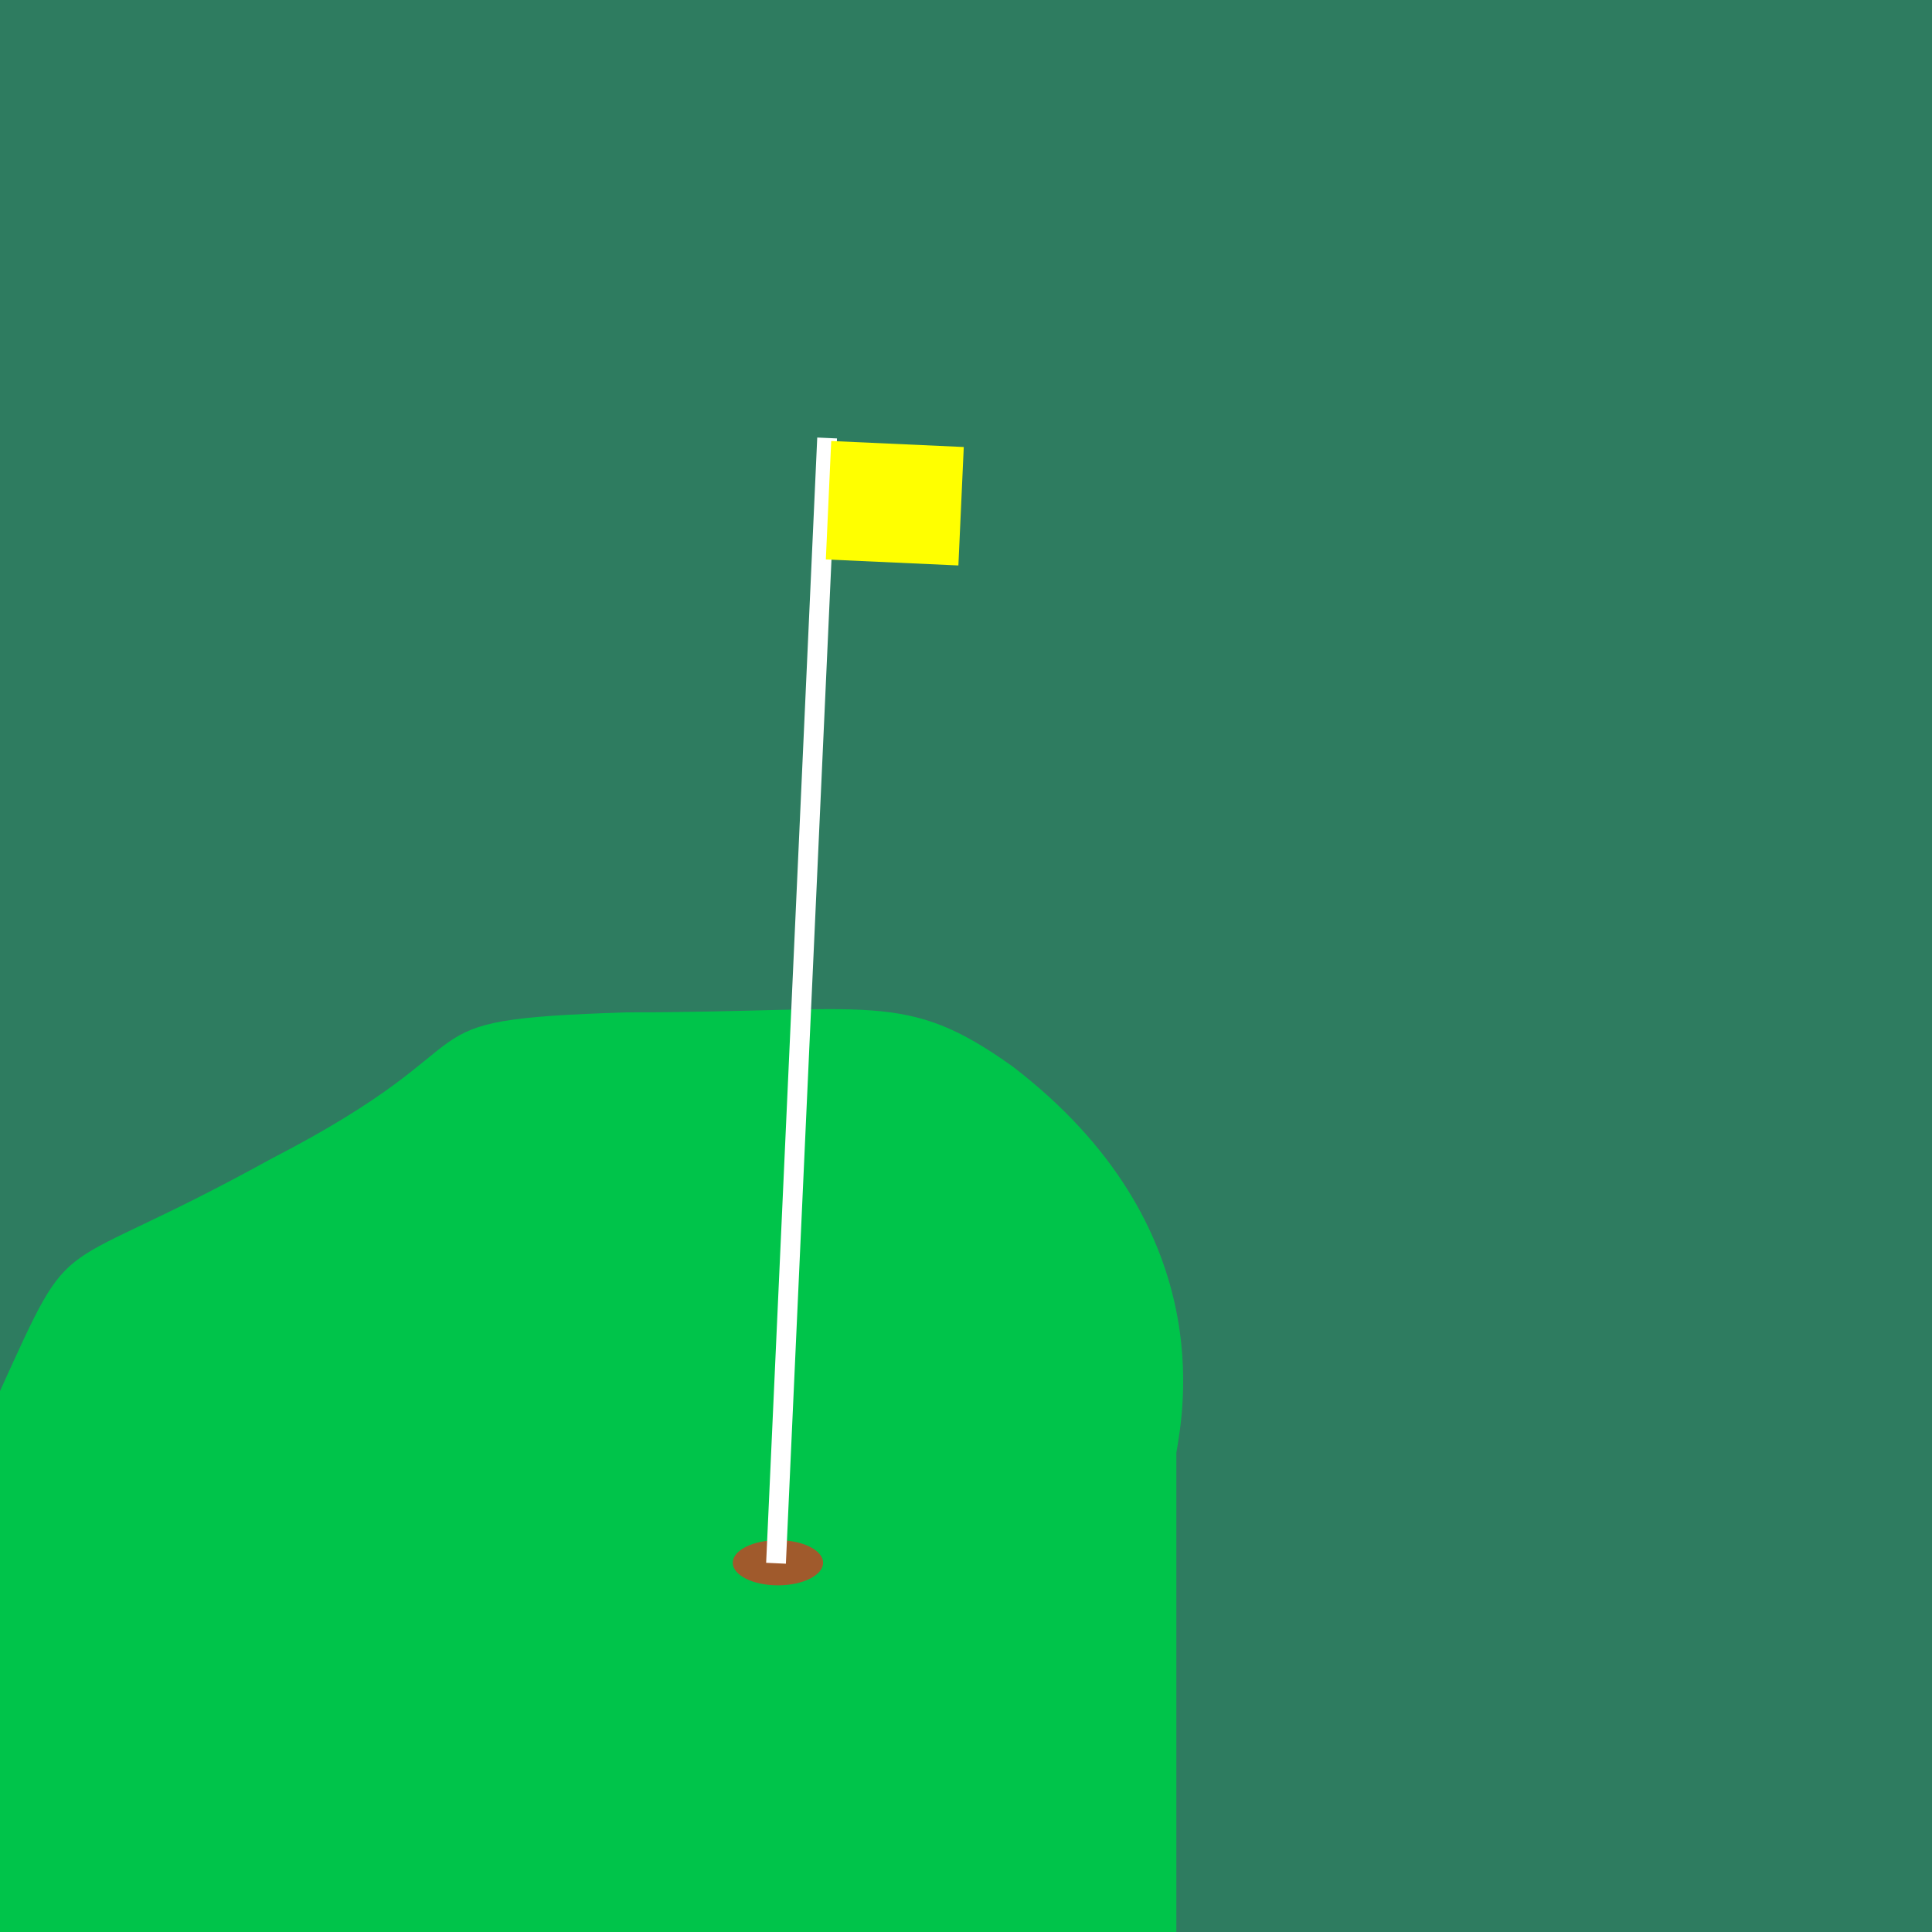
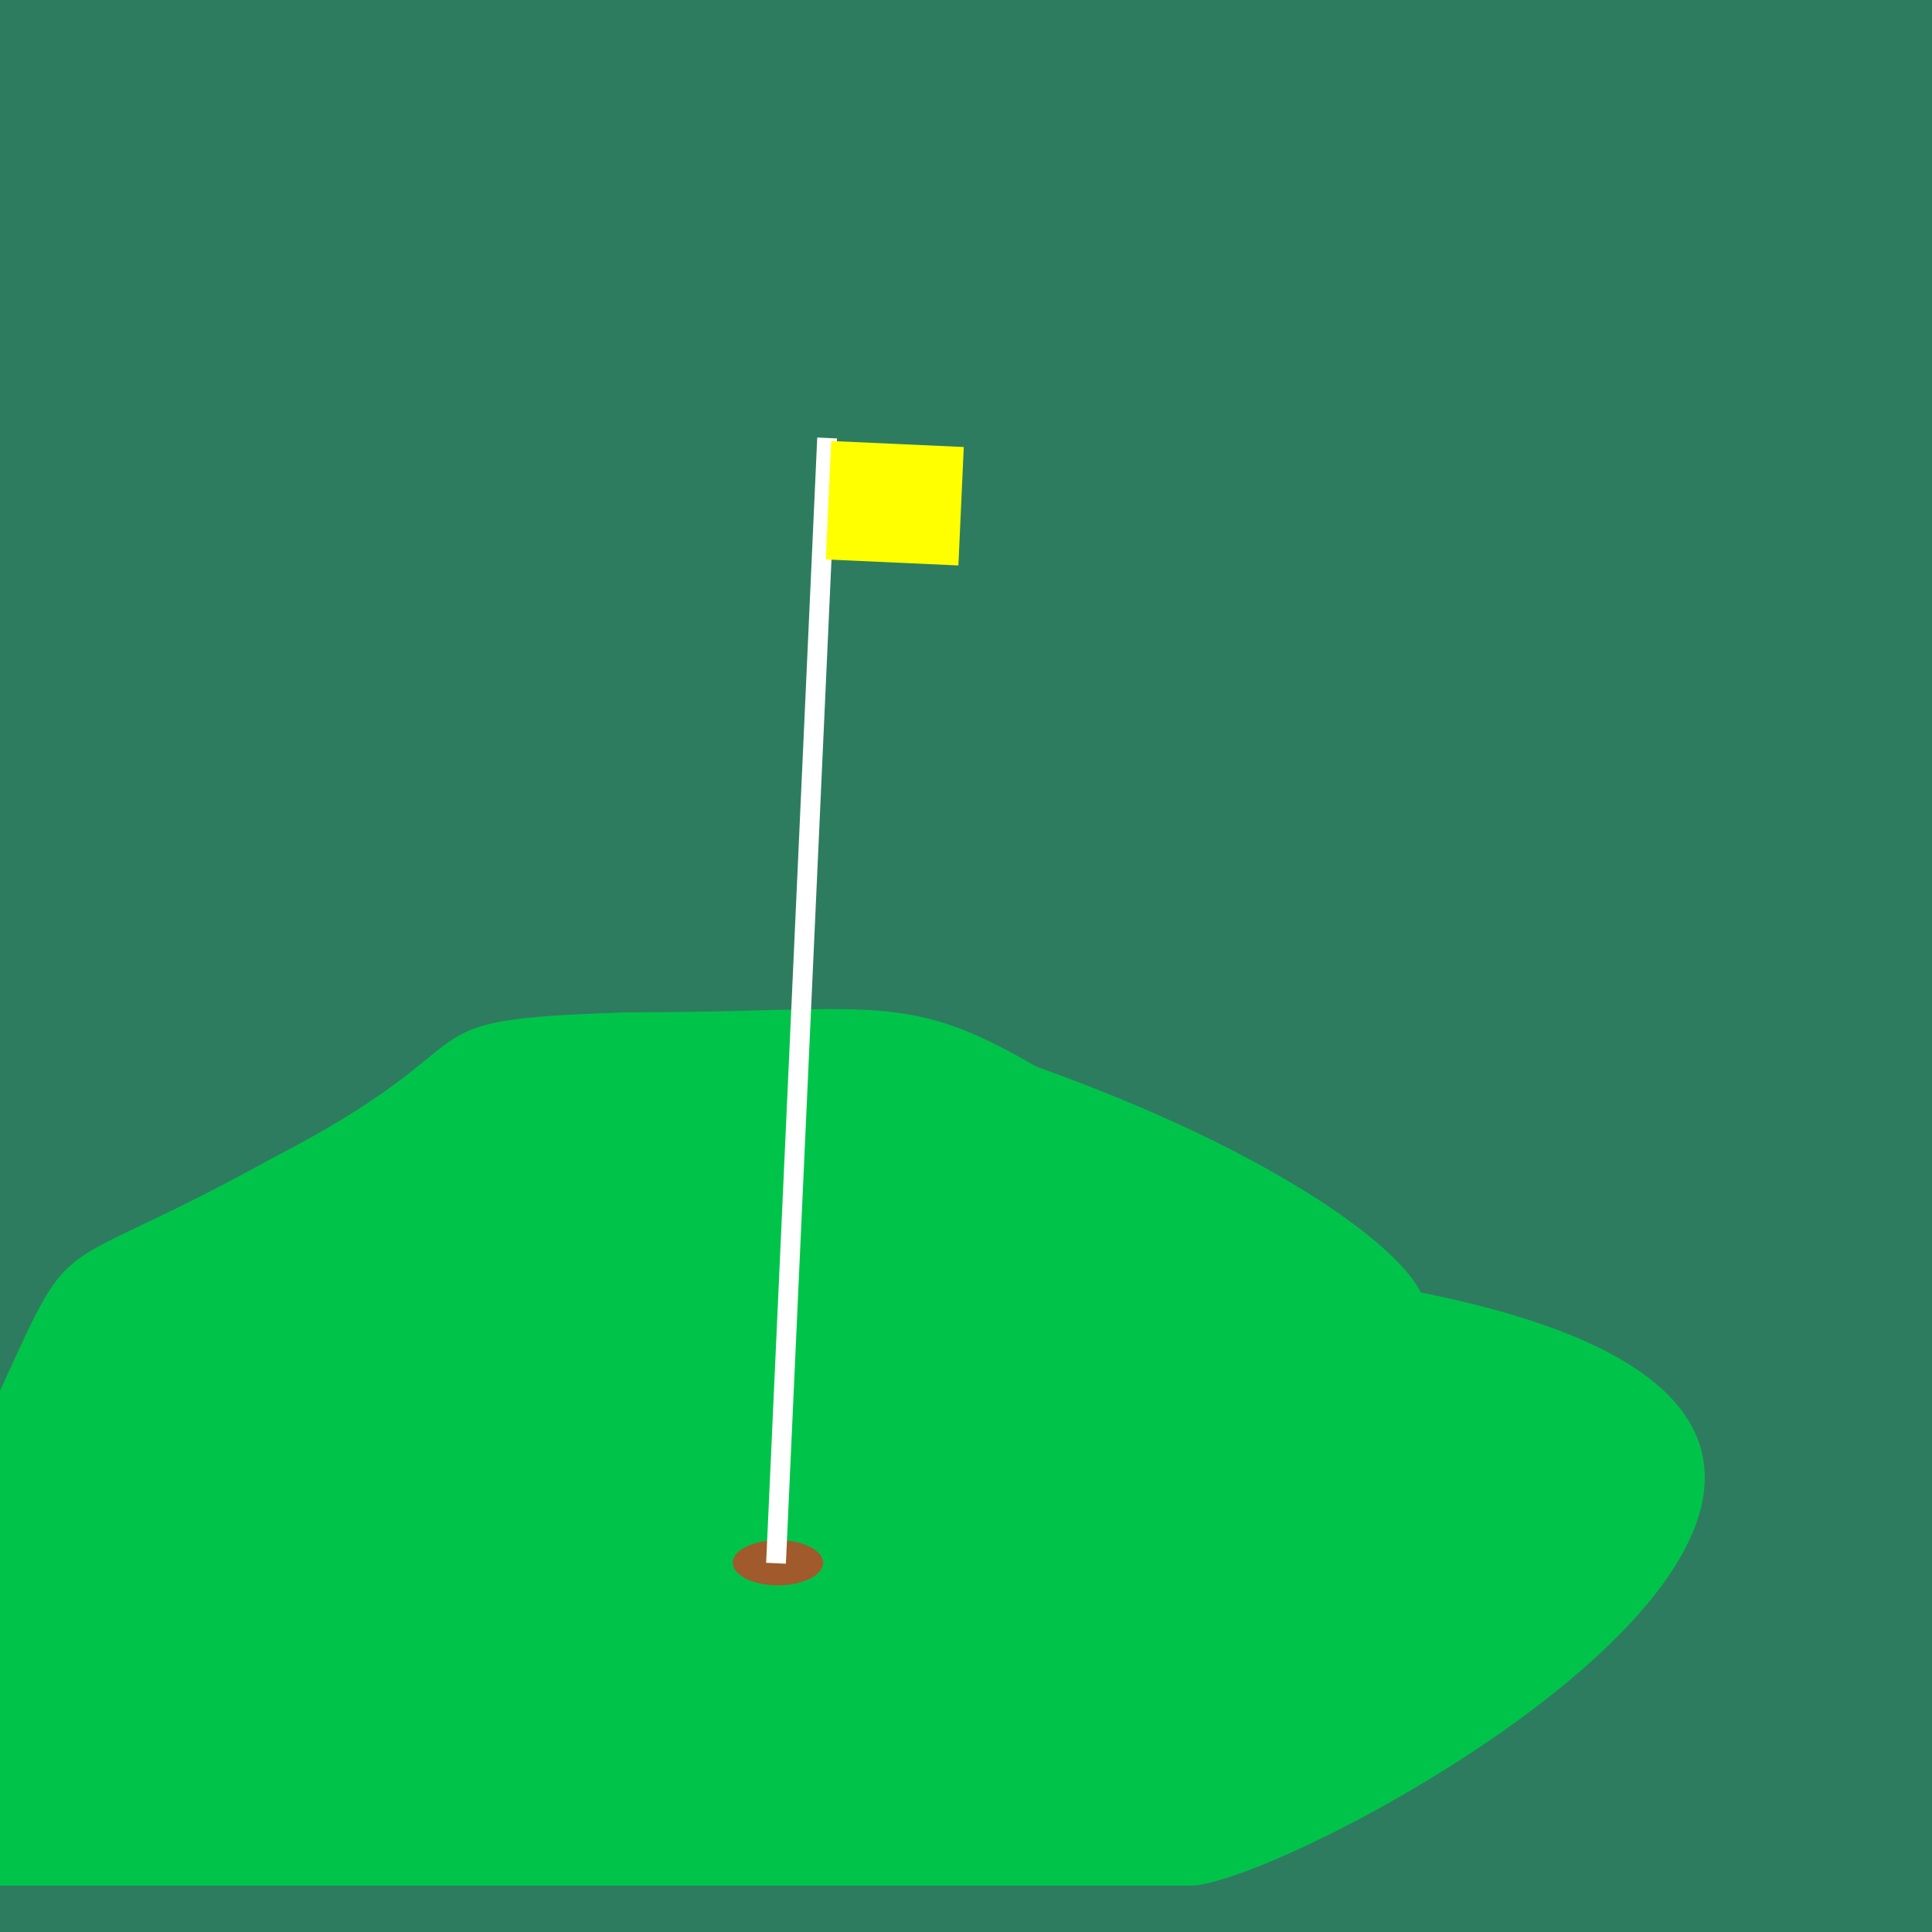
<svg width="250" height="250">
  <rect style="fill:#2e7c60;stroke-width:0.3" id="rect1" width="250" height="250" x="0" y="0" />
-   <path style="fill:#00c44a;stroke-width:0.3;" d="m 0,180 c 10,-22.0 6.0,-14.0 35,-30.0 31.0,-16.0 15.0,-18.0 46.03,-19.0 32.0,-0.0 36.0,-3.0 50.0,7 27.0,20.7 22.0,45 21.188,50 -0.0,10.0 0,81.0 0,80.734 l -150.0,0.0 -32,0.0 -1,-52 z" id="green" />
+   <path style="fill:#00c44a;stroke-width:0.3;" d="m 0,180 c 10,-22.0 6.0,-14.0 35,-30.0 31.0,-16.0 15.0,-18.0 46.03,-19.0 32.0,-0.0 36.0,-3.0 53.0,7 59.0,21.0 69.0,49 15.0,25 150.0,10.0 20,81.0 5,81 l -150.0,0.0 -32,0.0 -1,-52 z" id="green" />
  <ellipse style="fill:#a05a2c;stroke-width:0.3" id="hole" cx="100.663" cy="202.22" rx="5.845" ry="2.923" />
  <rect style="fill:#ffffff" id="rect2" width="2.557" height="145.76" x="108.21" y="51.761" transform="rotate(2.6)" />
  <rect style="fill:#ffff00" id="rect3" width="17.17" height="15.343" x="110.037" y="52.126" transform="rotate(2.6)" />
</svg>
